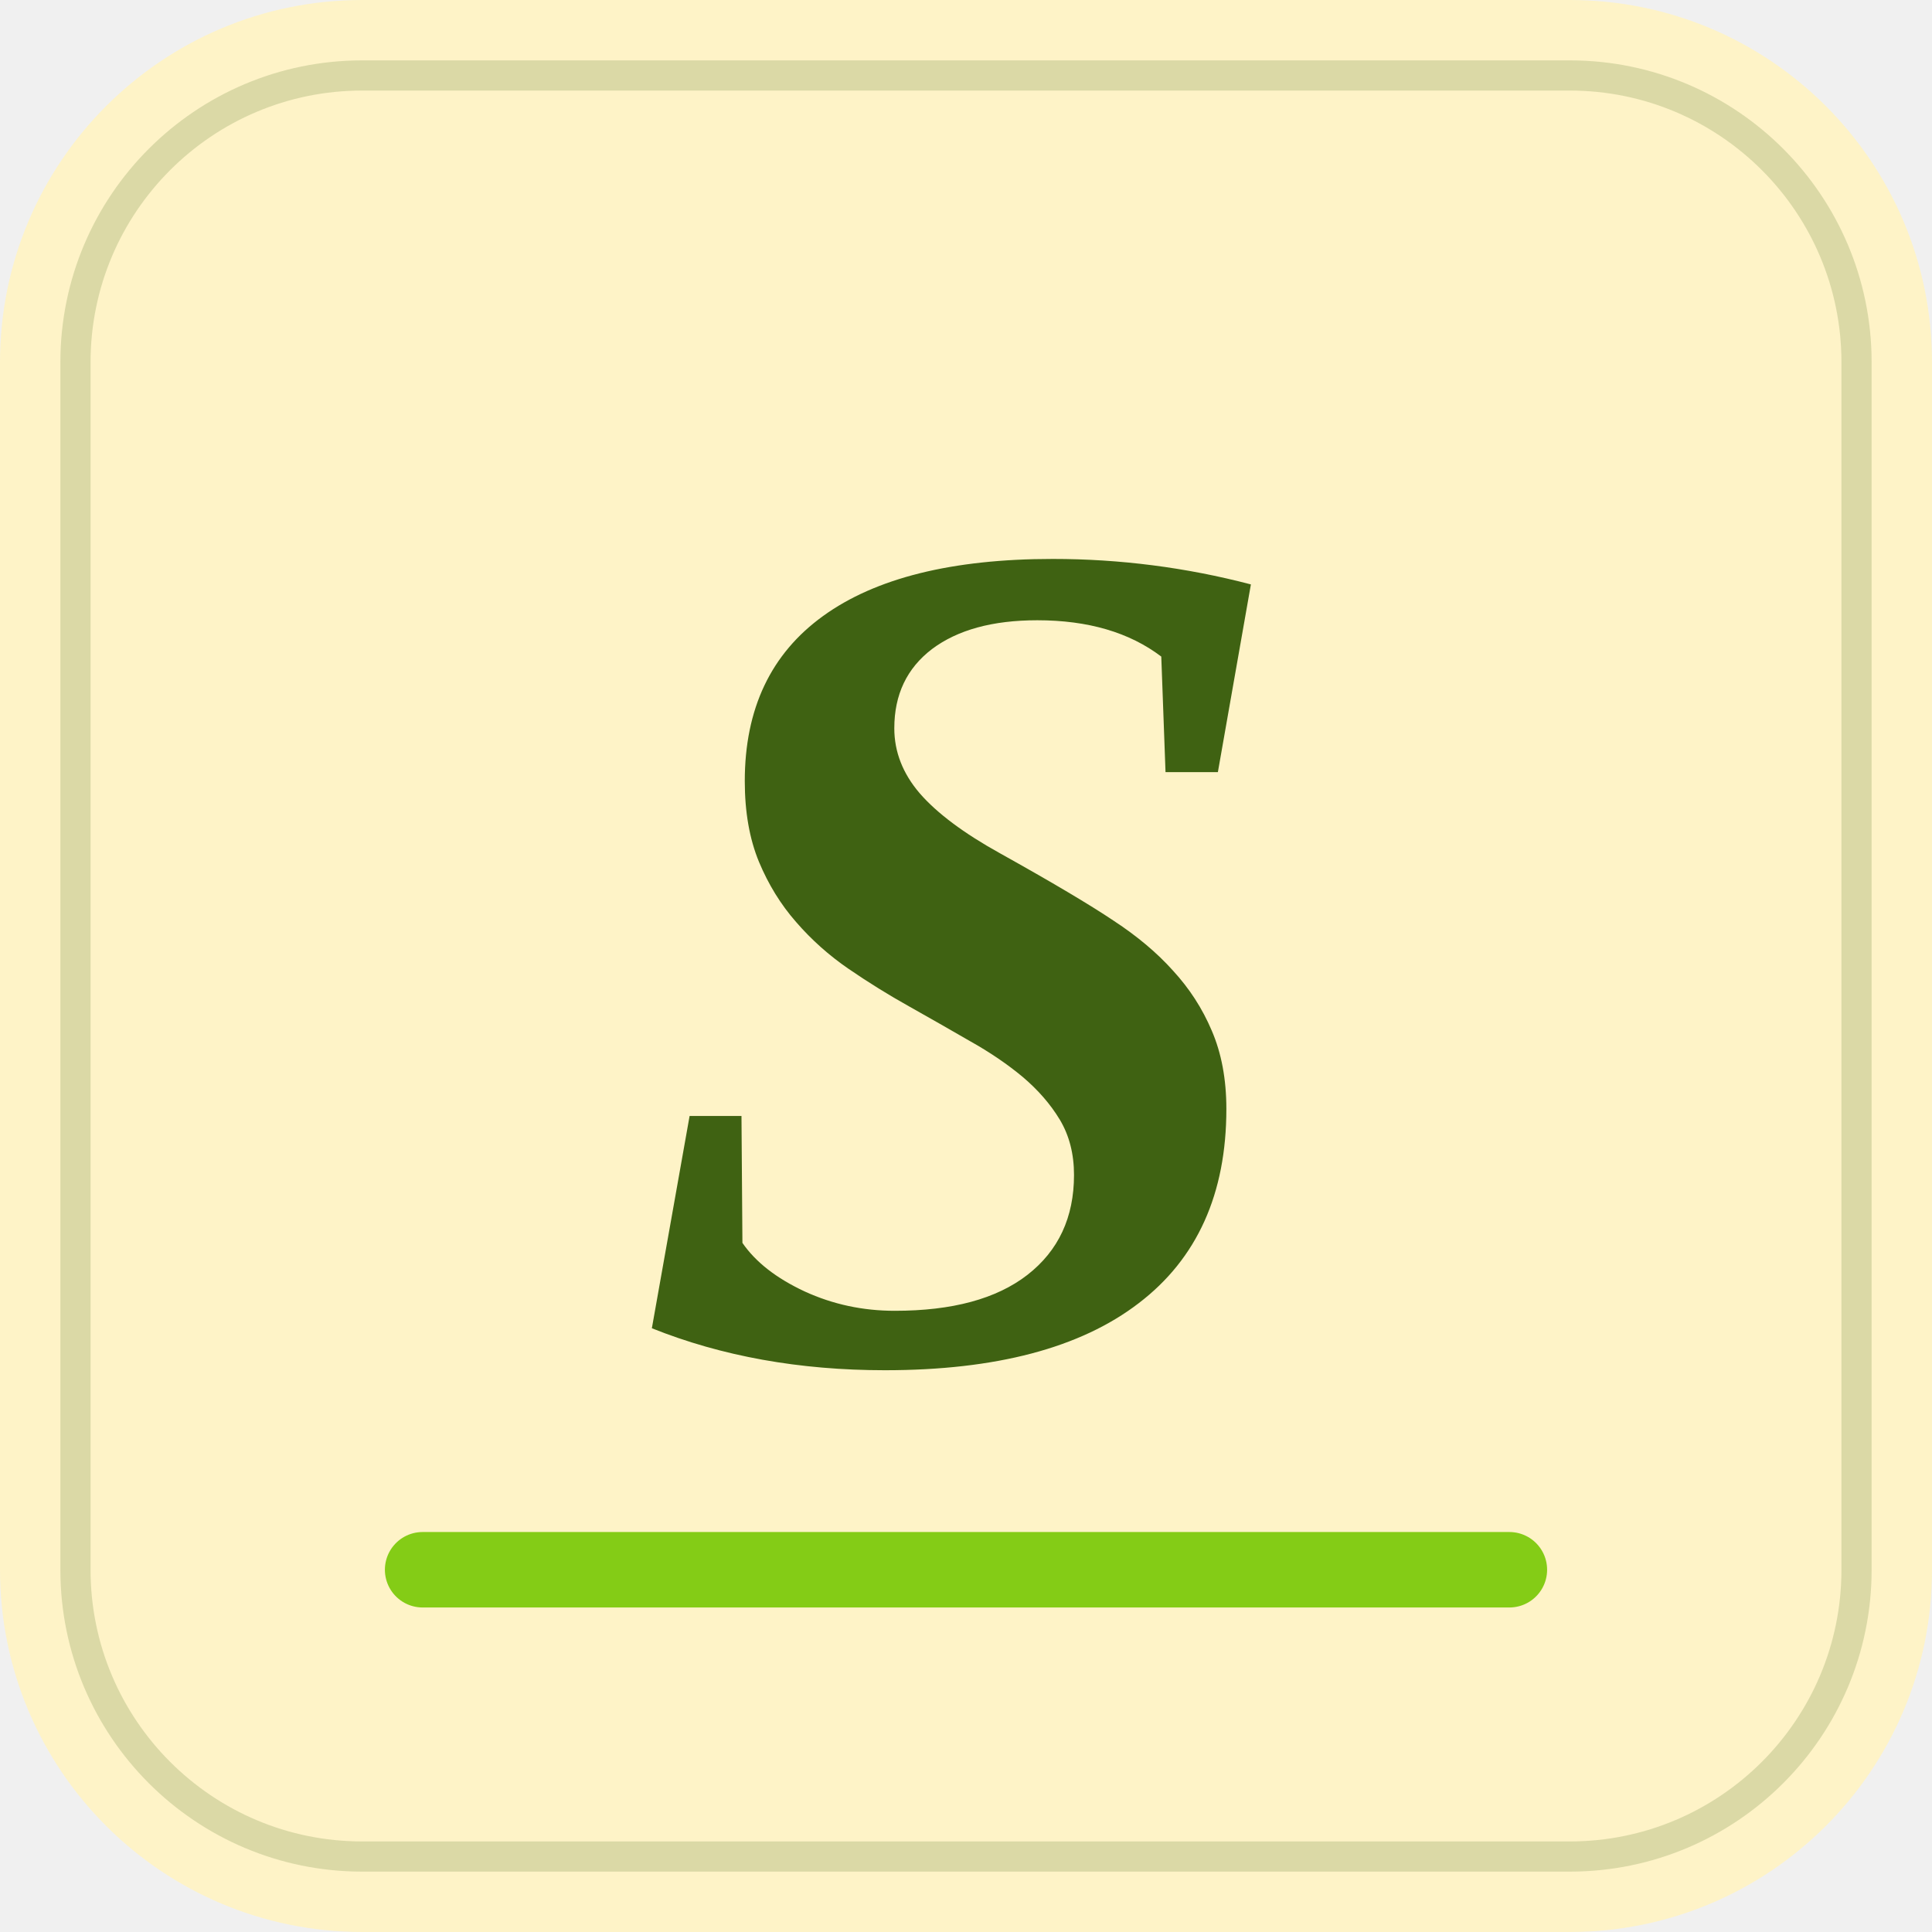
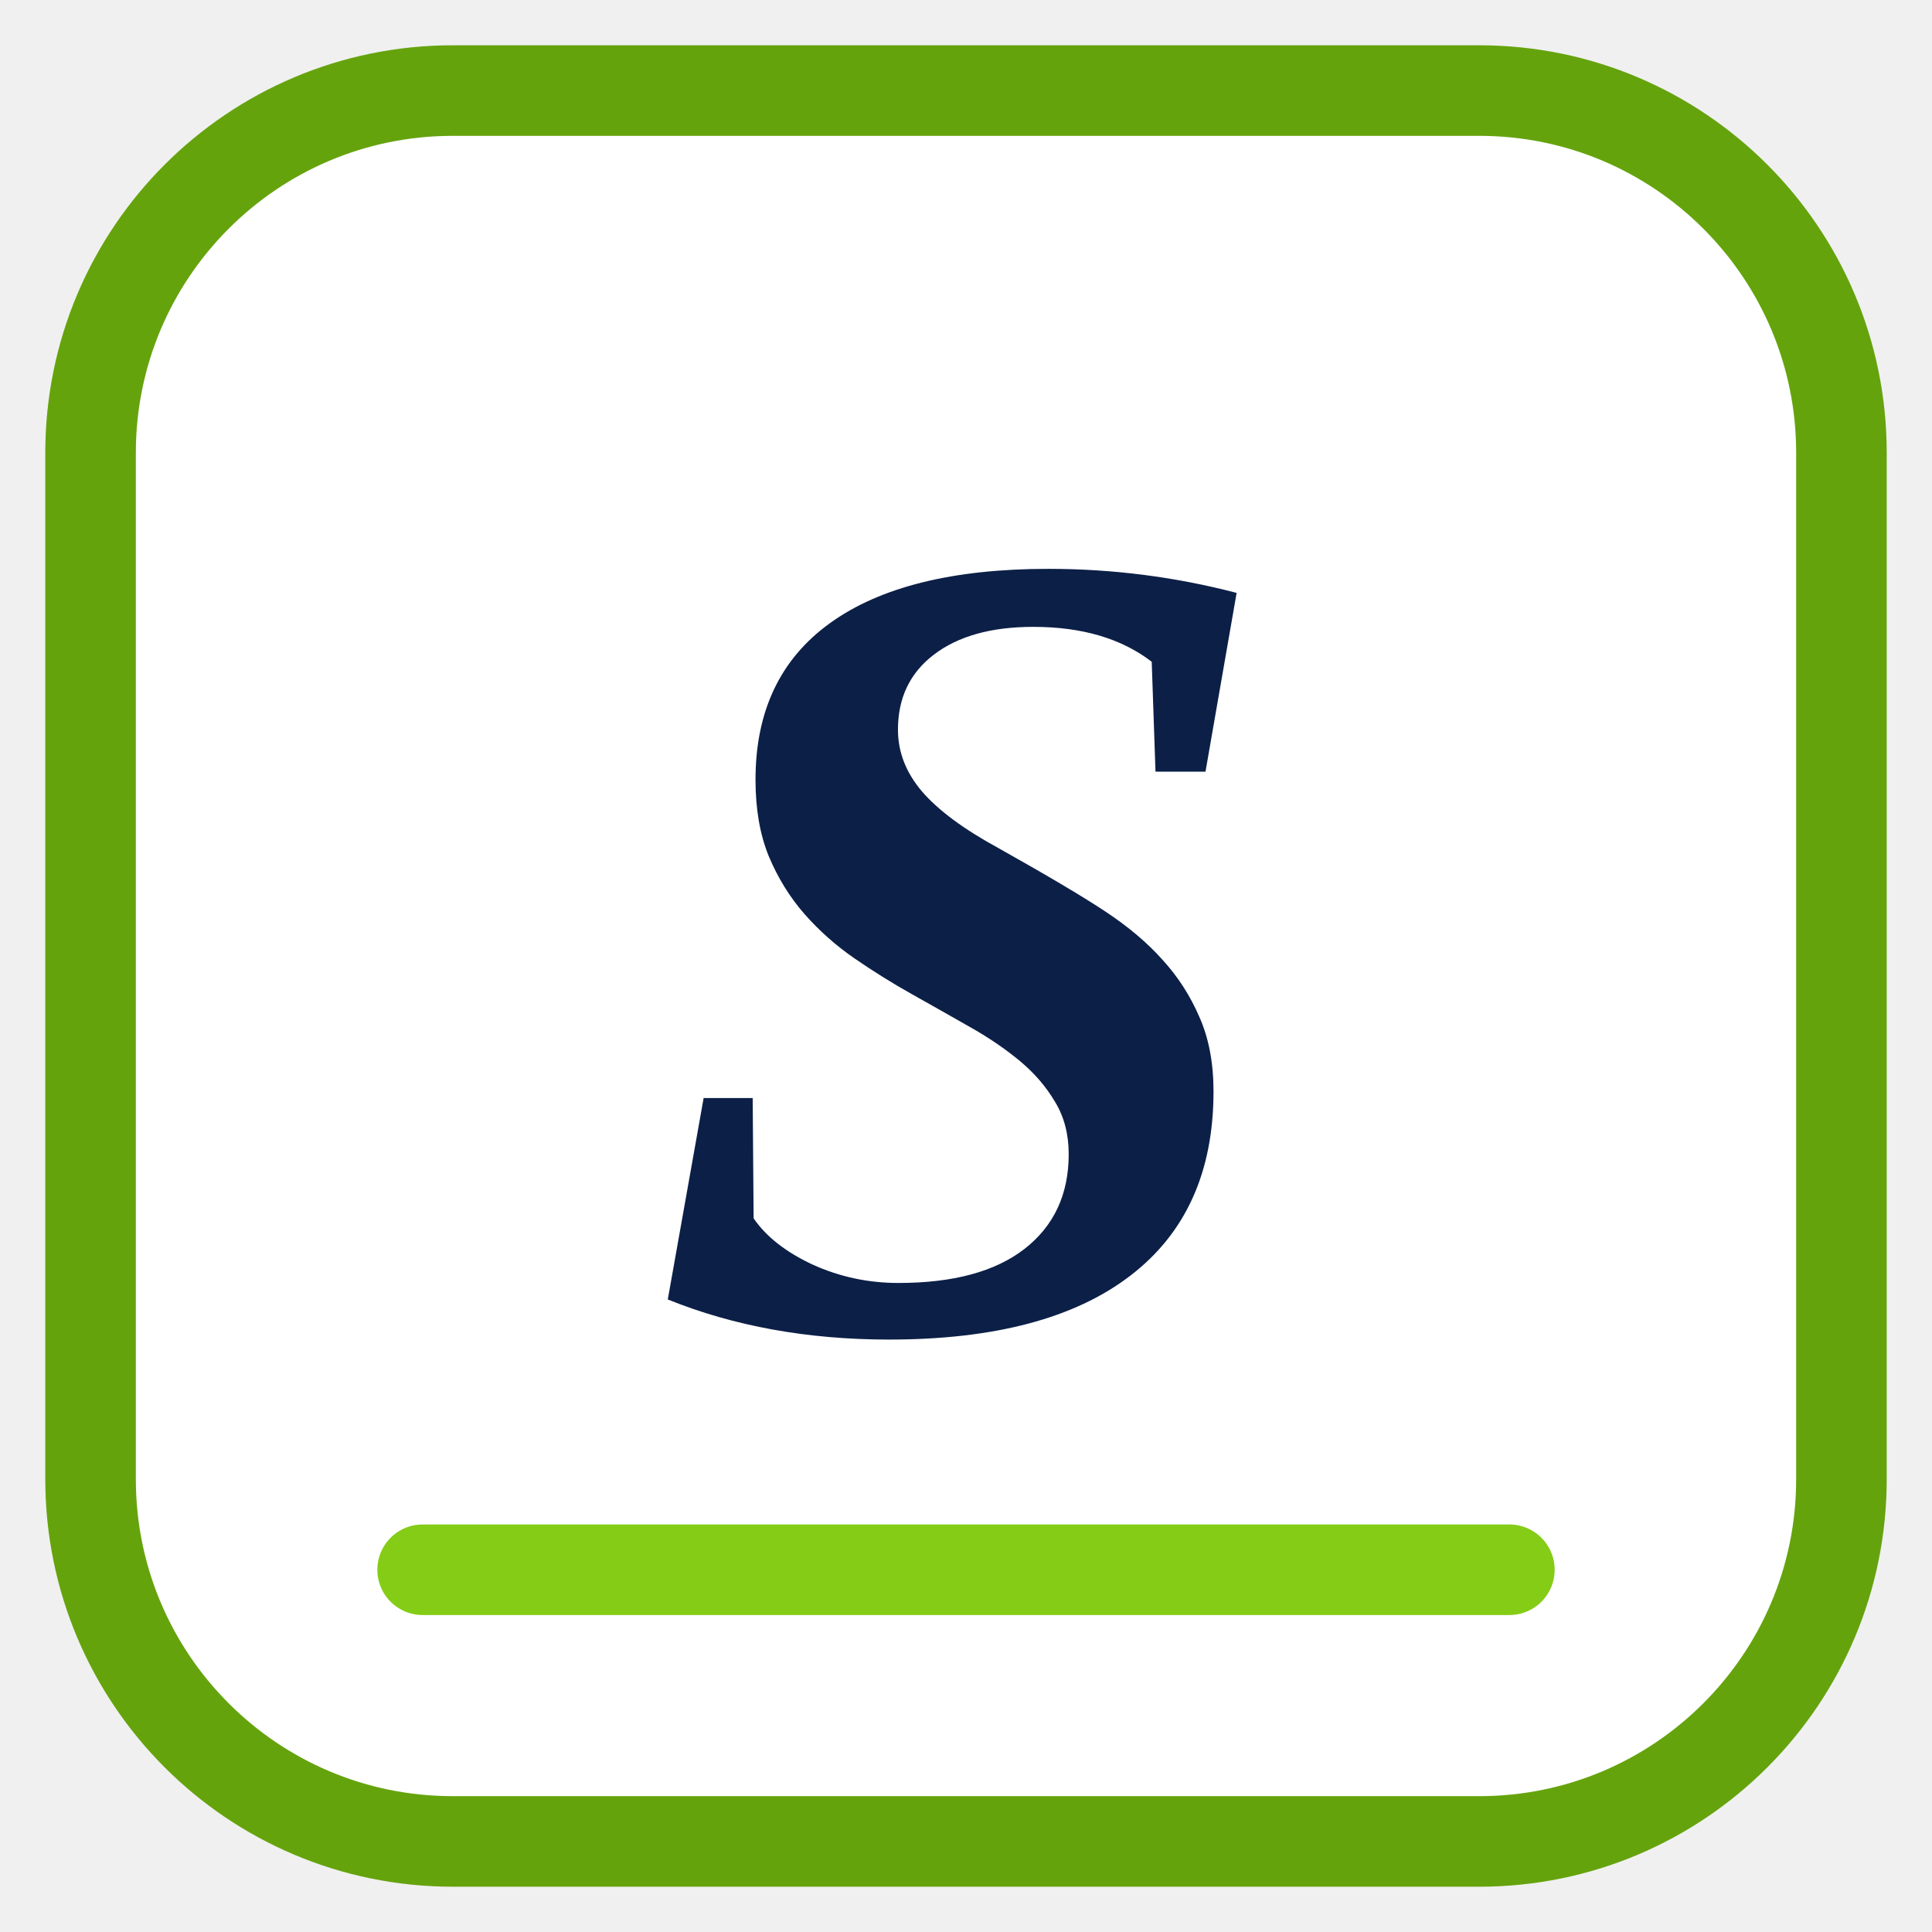
<svg xmlns="http://www.w3.org/2000/svg" viewBox="0 0 64 64" role="img" aria-label="SalaryCalc">
-   <rect width="64" height="64" rx="12" fill="#fef3c7" />
-   <rect x="2.5" y="2.5" width="59" height="59" rx="9.5" fill="none" stroke="#3f6212" stroke-width="1" opacity="0.18" />
-   <text x="32" y="45" text-anchor="middle" font-family="Georgia, 'Times New Roman', serif" font-size="40" font-weight="700" font-style="italic" fill="#3f6212">S</text>
-   <line x1="14" y1="52" x2="50" y2="52" stroke="#84cc16" stroke-width="2.5" stroke-linecap="round" />
+   <rect x="3" y="3" width="58" height="58" rx="12" fill="#ffffff" stroke="#65a30d" stroke-width="3" />
+   <text x="32" y="44" text-anchor="middle" font-family="Georgia, 'Times New Roman', serif" font-size="38" font-weight="700" font-style="italic" fill="#0c1f47">S</text>
+   <line x1="14" y1="52" x2="50" y2="52" stroke="#84cc16" stroke-width="3" stroke-linecap="round" />
</svg>
